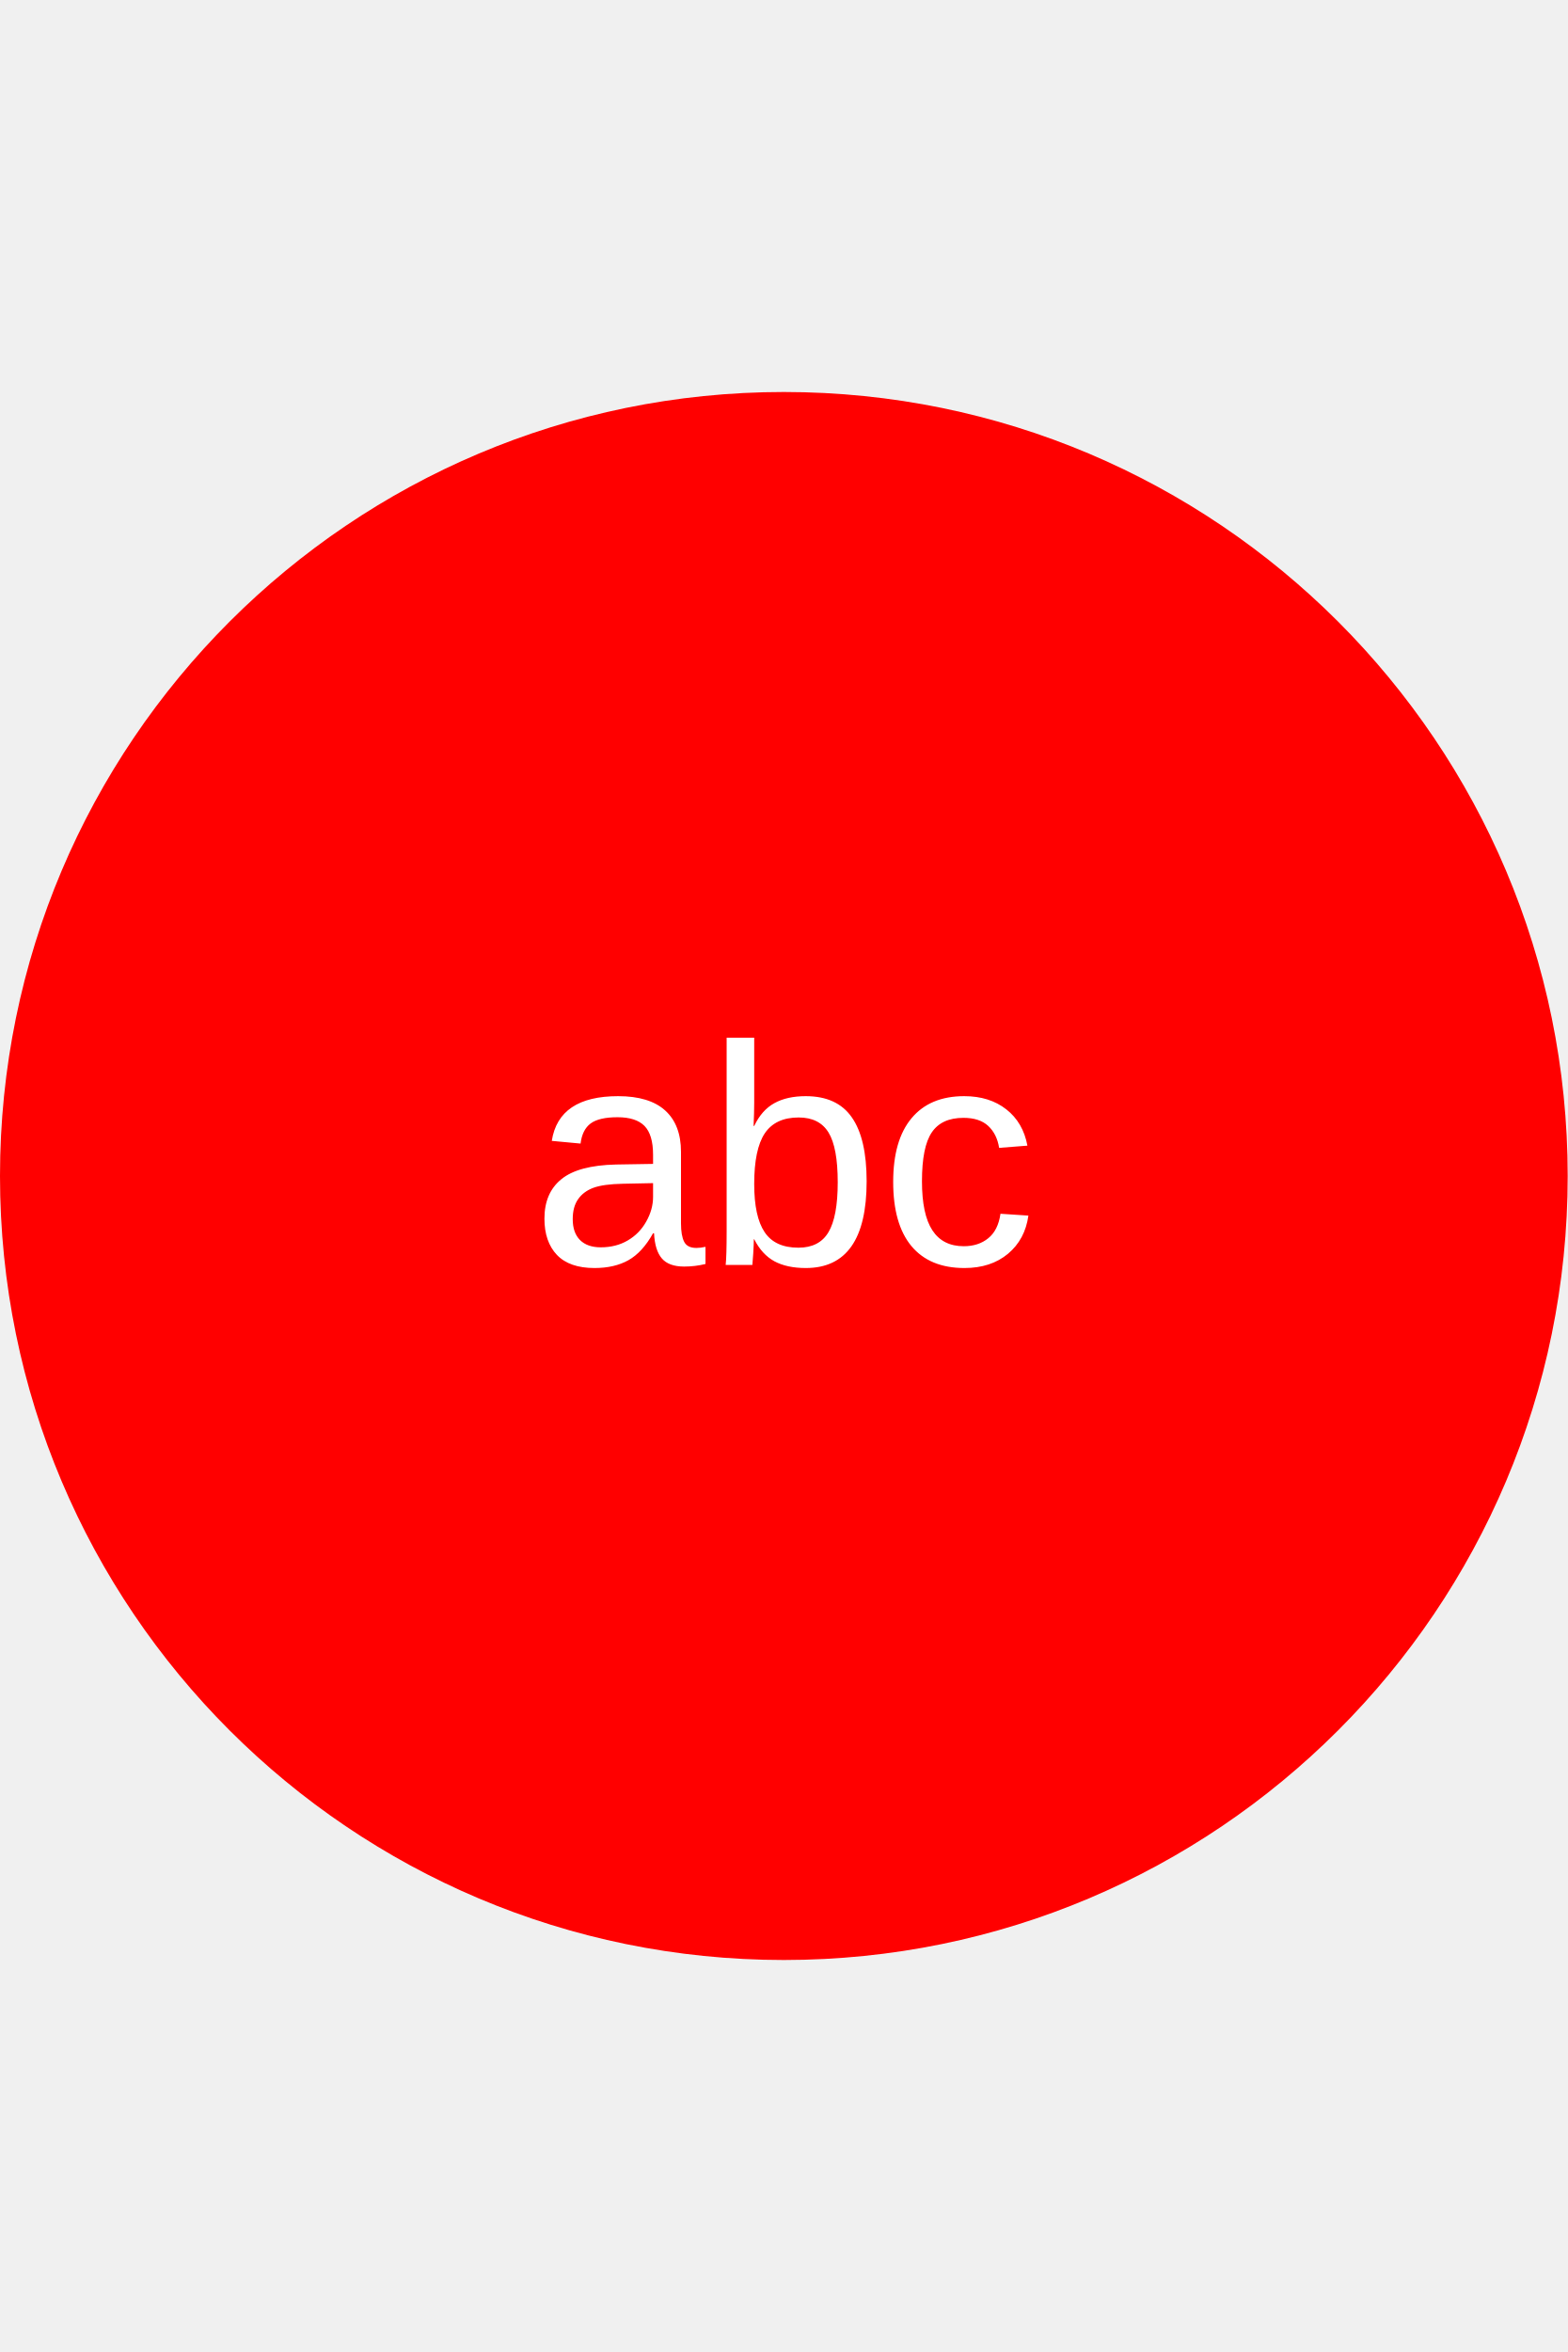
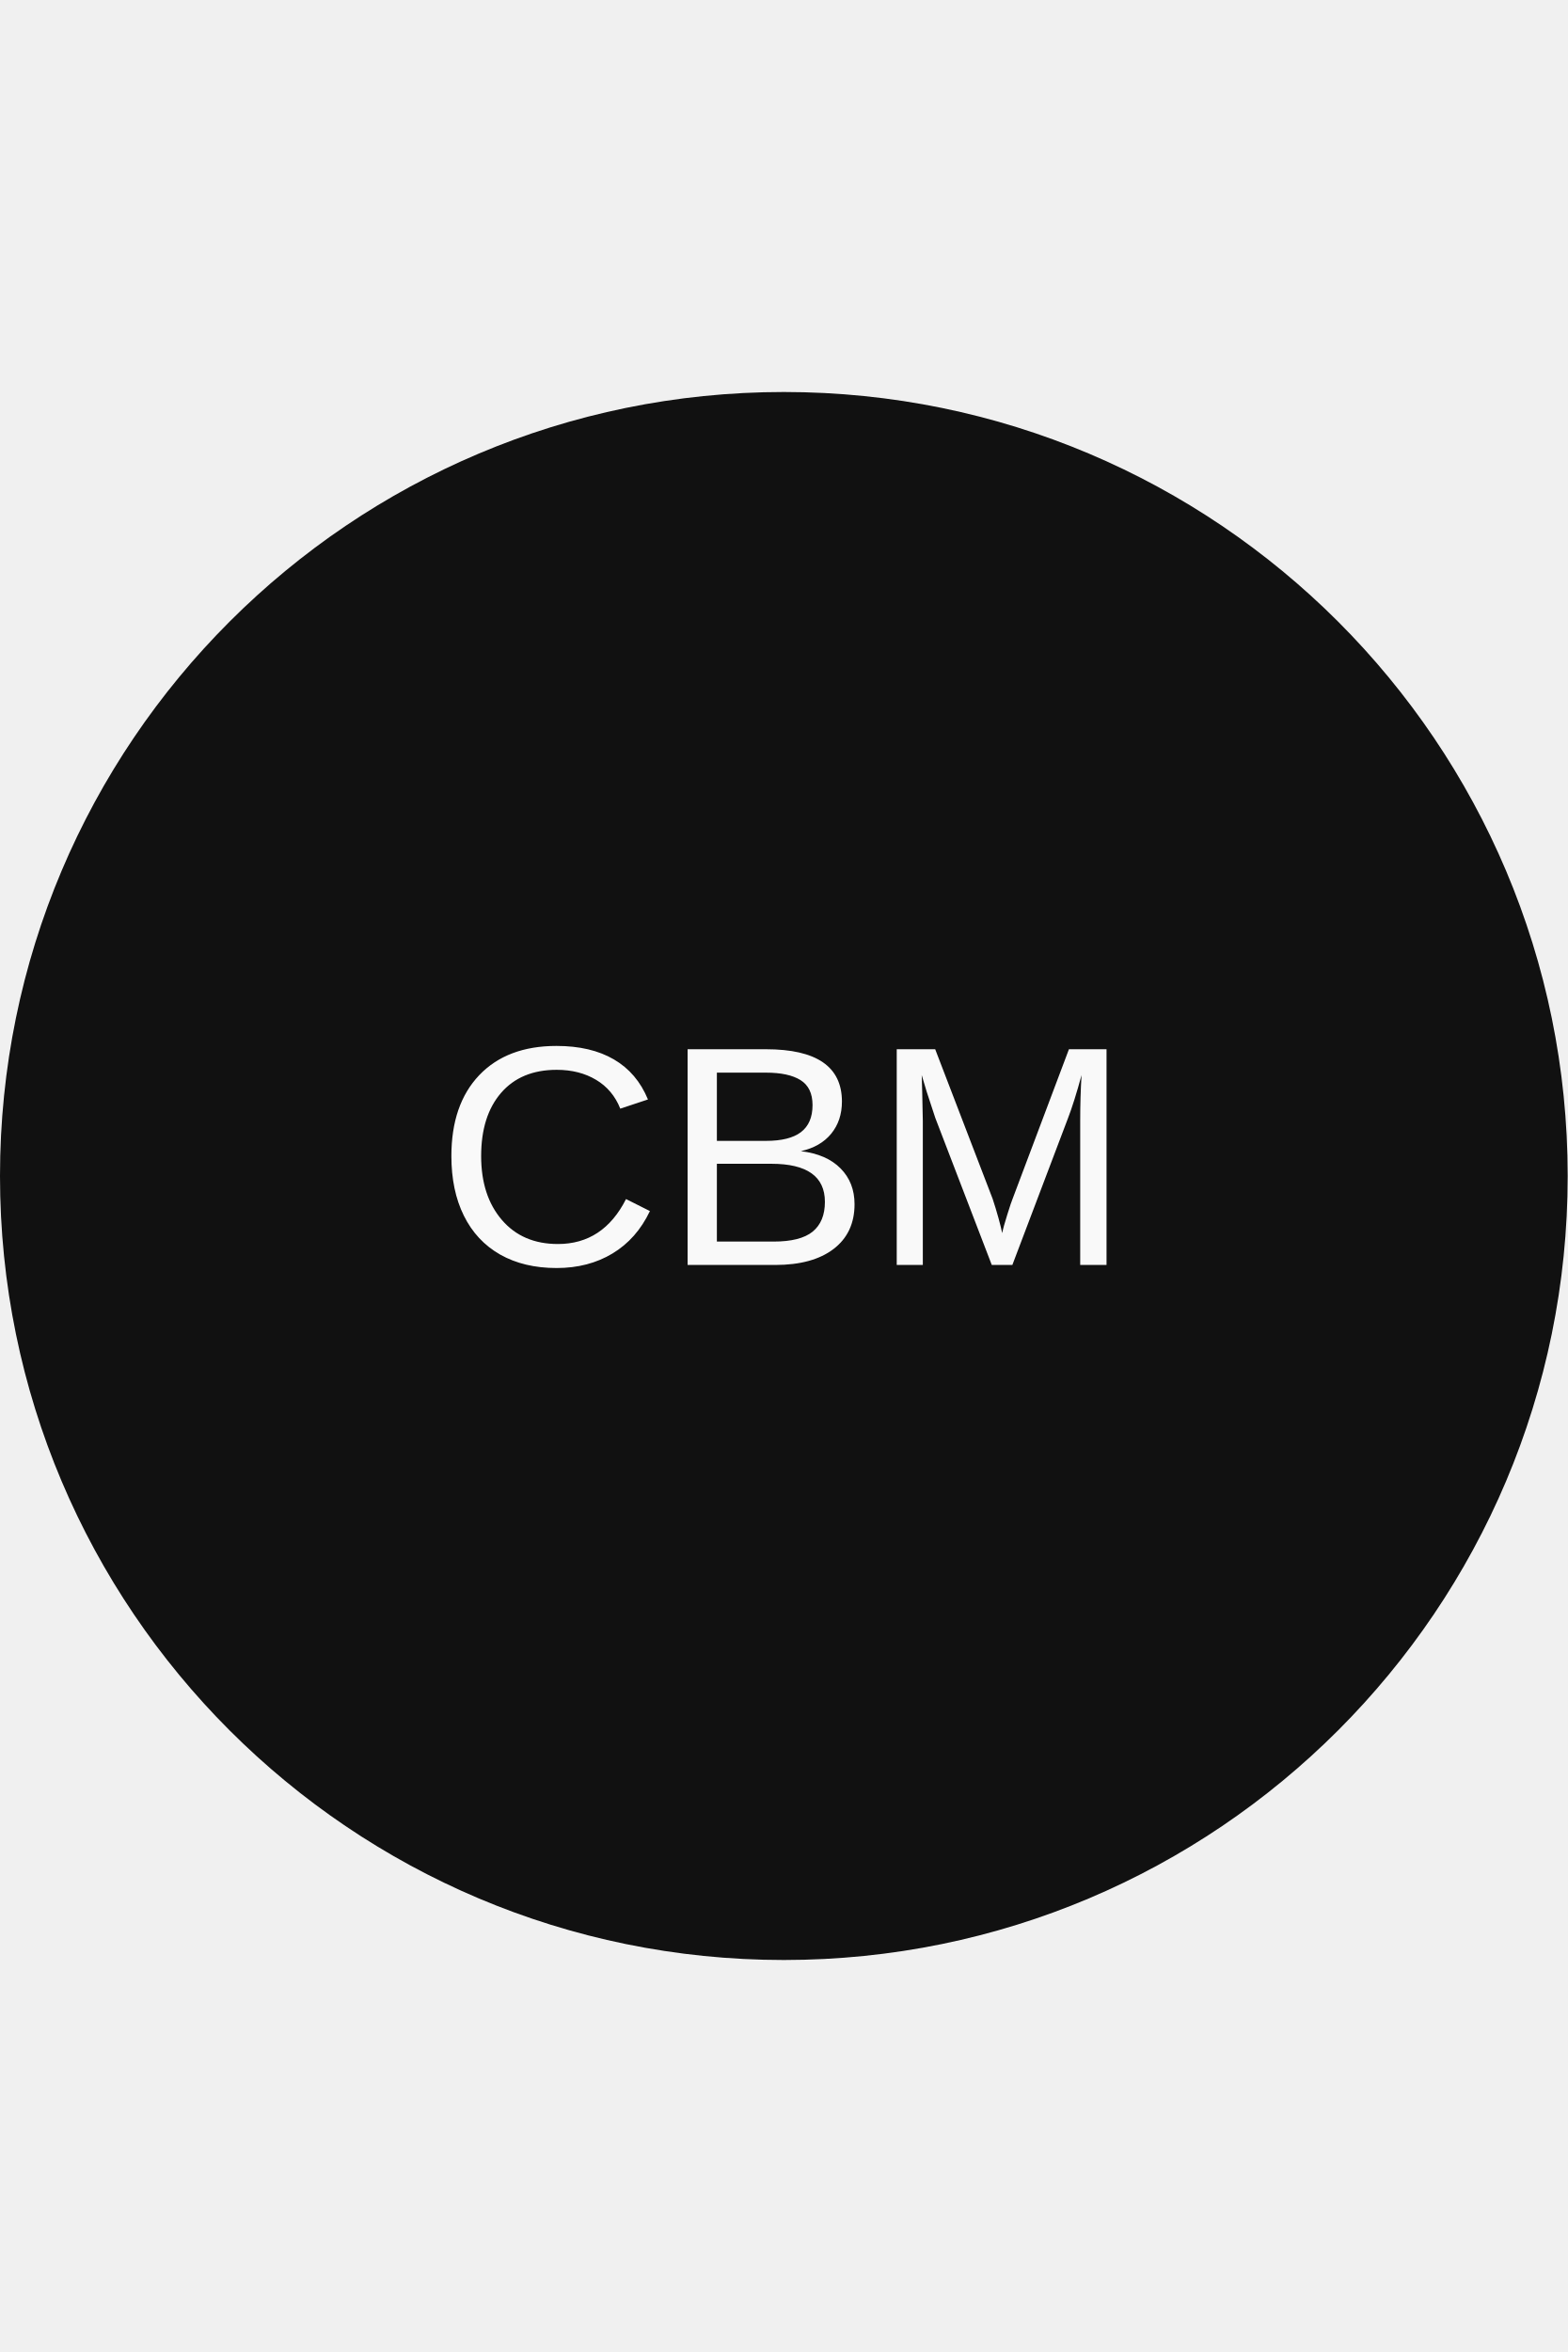
<svg height="300" width="200">
-   <circle cx="100" cy="150" r="100" style="fill:red;" />
-   <text x="50%" y="50%" dominant-baseline="middle" text-anchor="middle" style="font-family:arial; font-size:40; fill:white;">
- abc
+   <circle cx="100" cy="150" r="100" style="fill:#111111;" />
+   <text x="50%" y="50%" dominant-baseline="middle" text-anchor="middle" style="font-family:arial; font-size:40; fill:#f9f9f9;">
+ CBM
  </text>
</svg>
